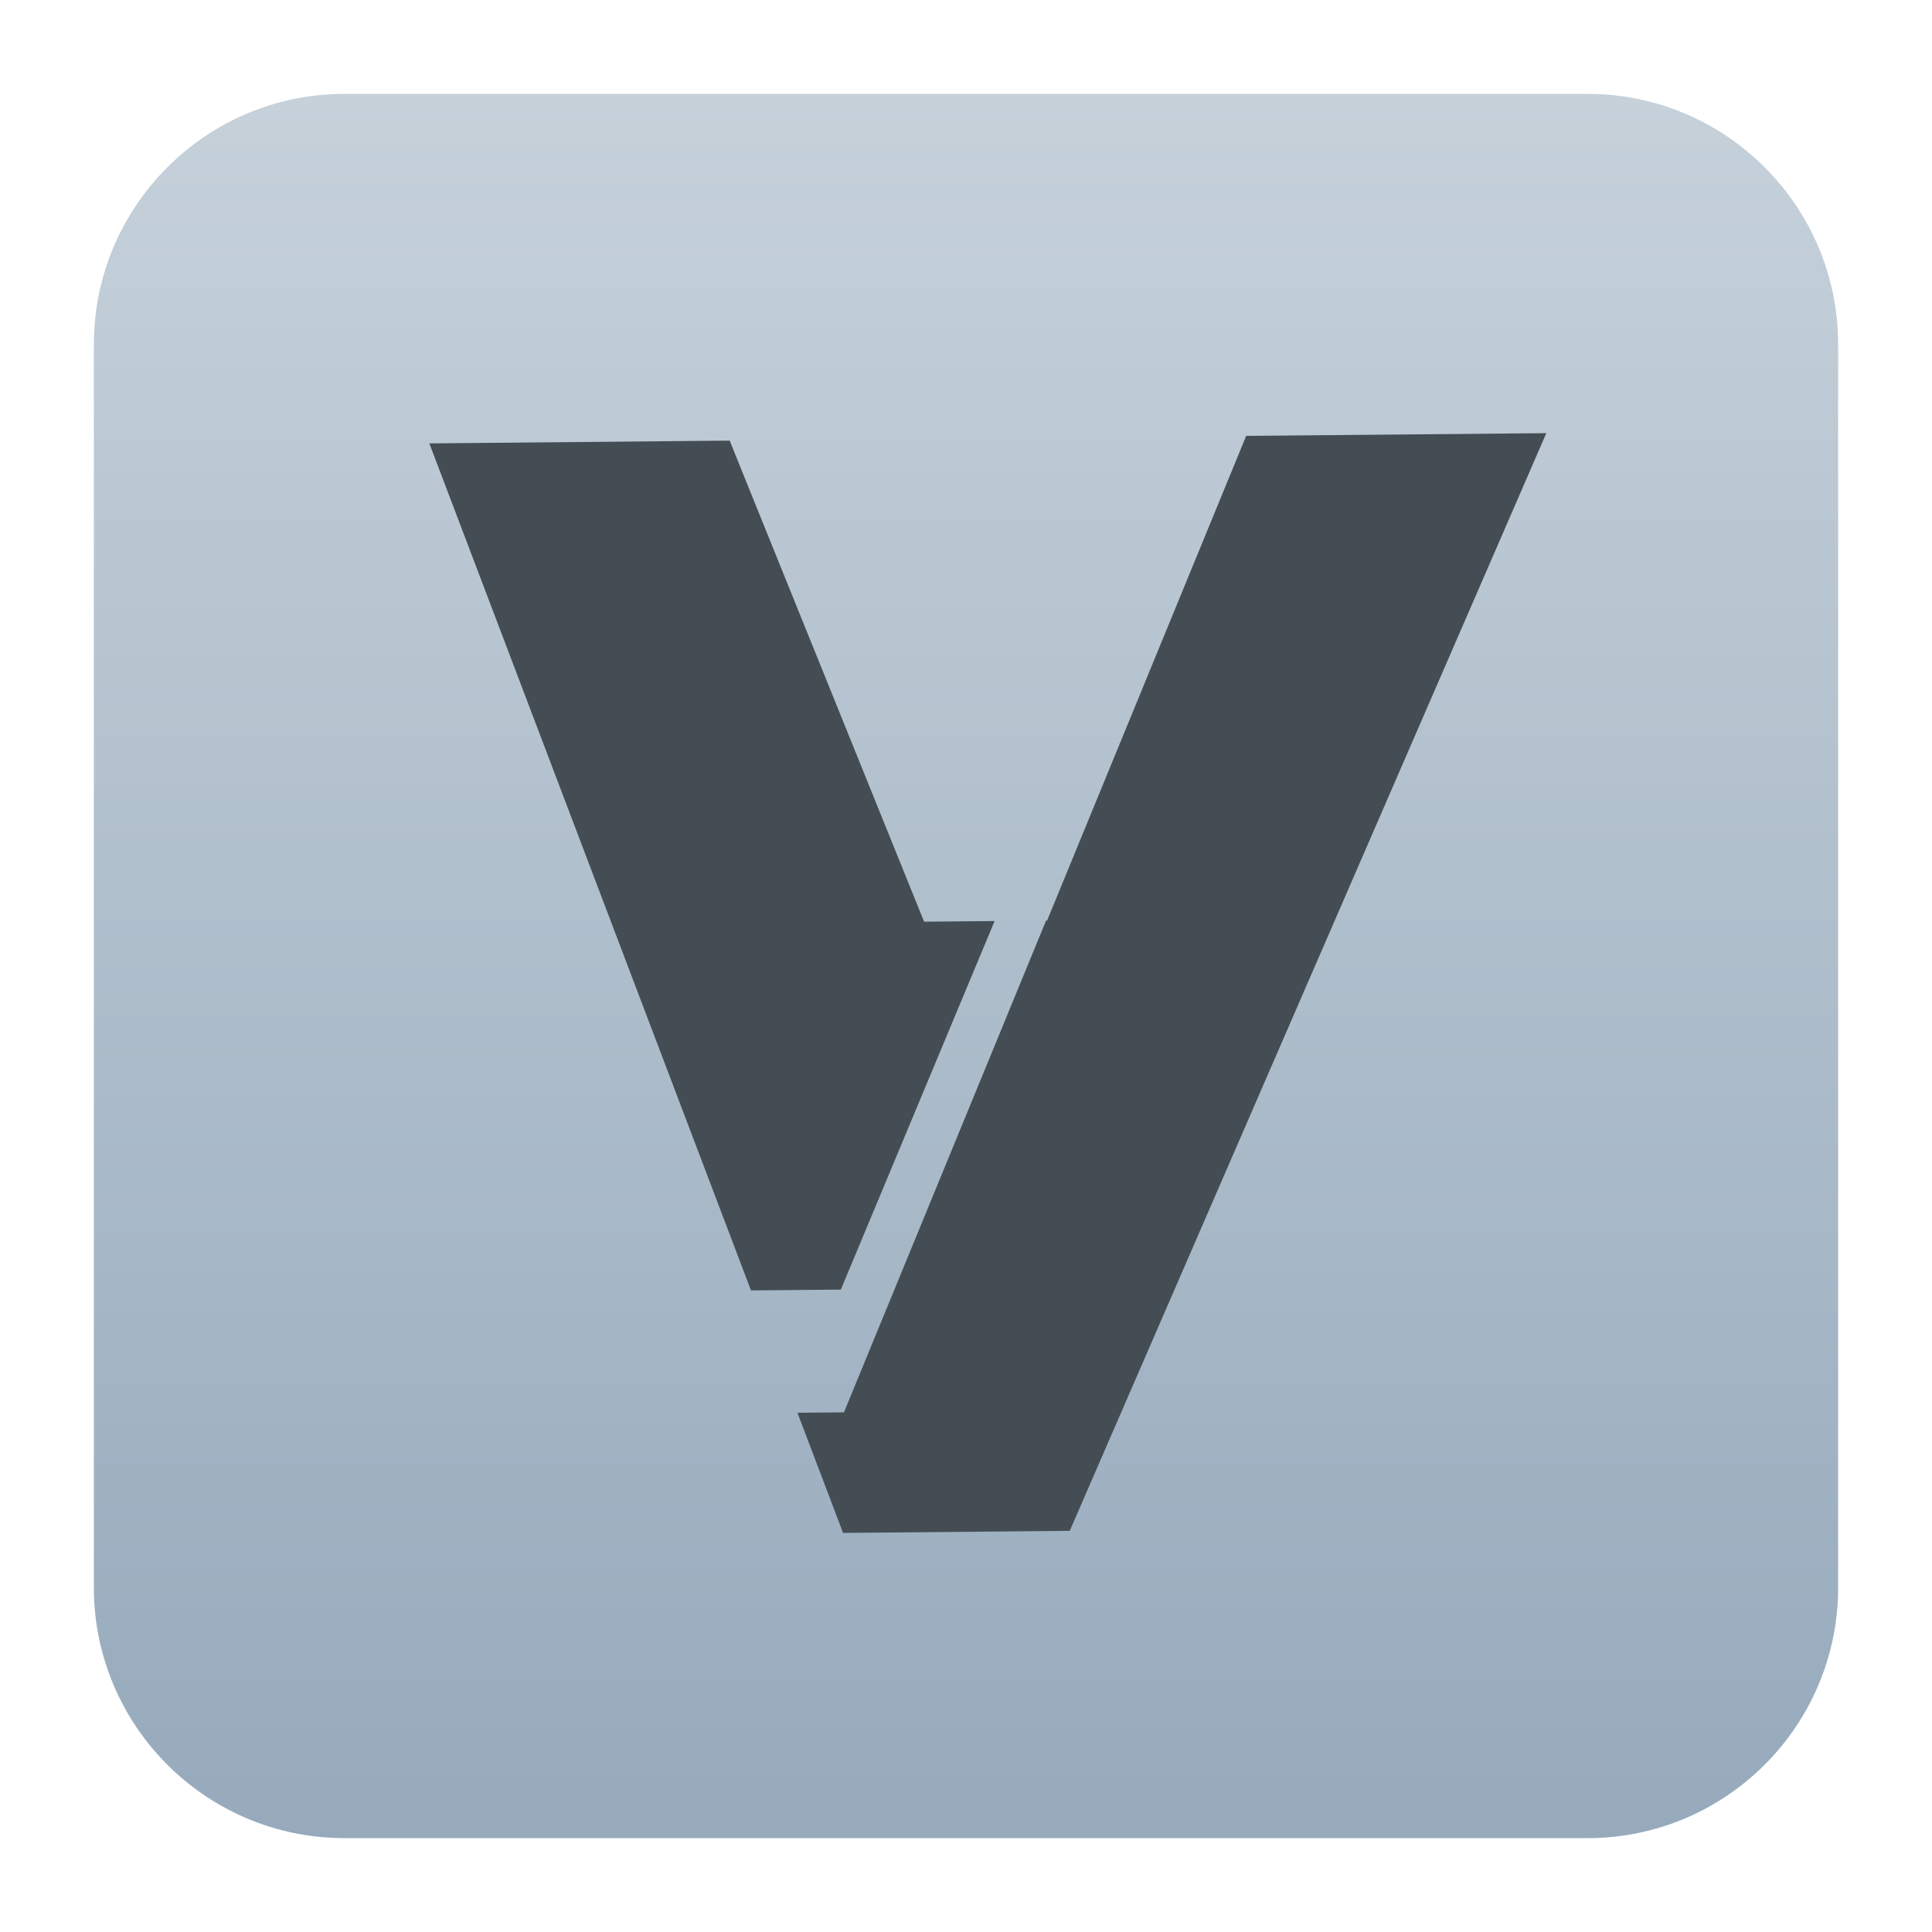
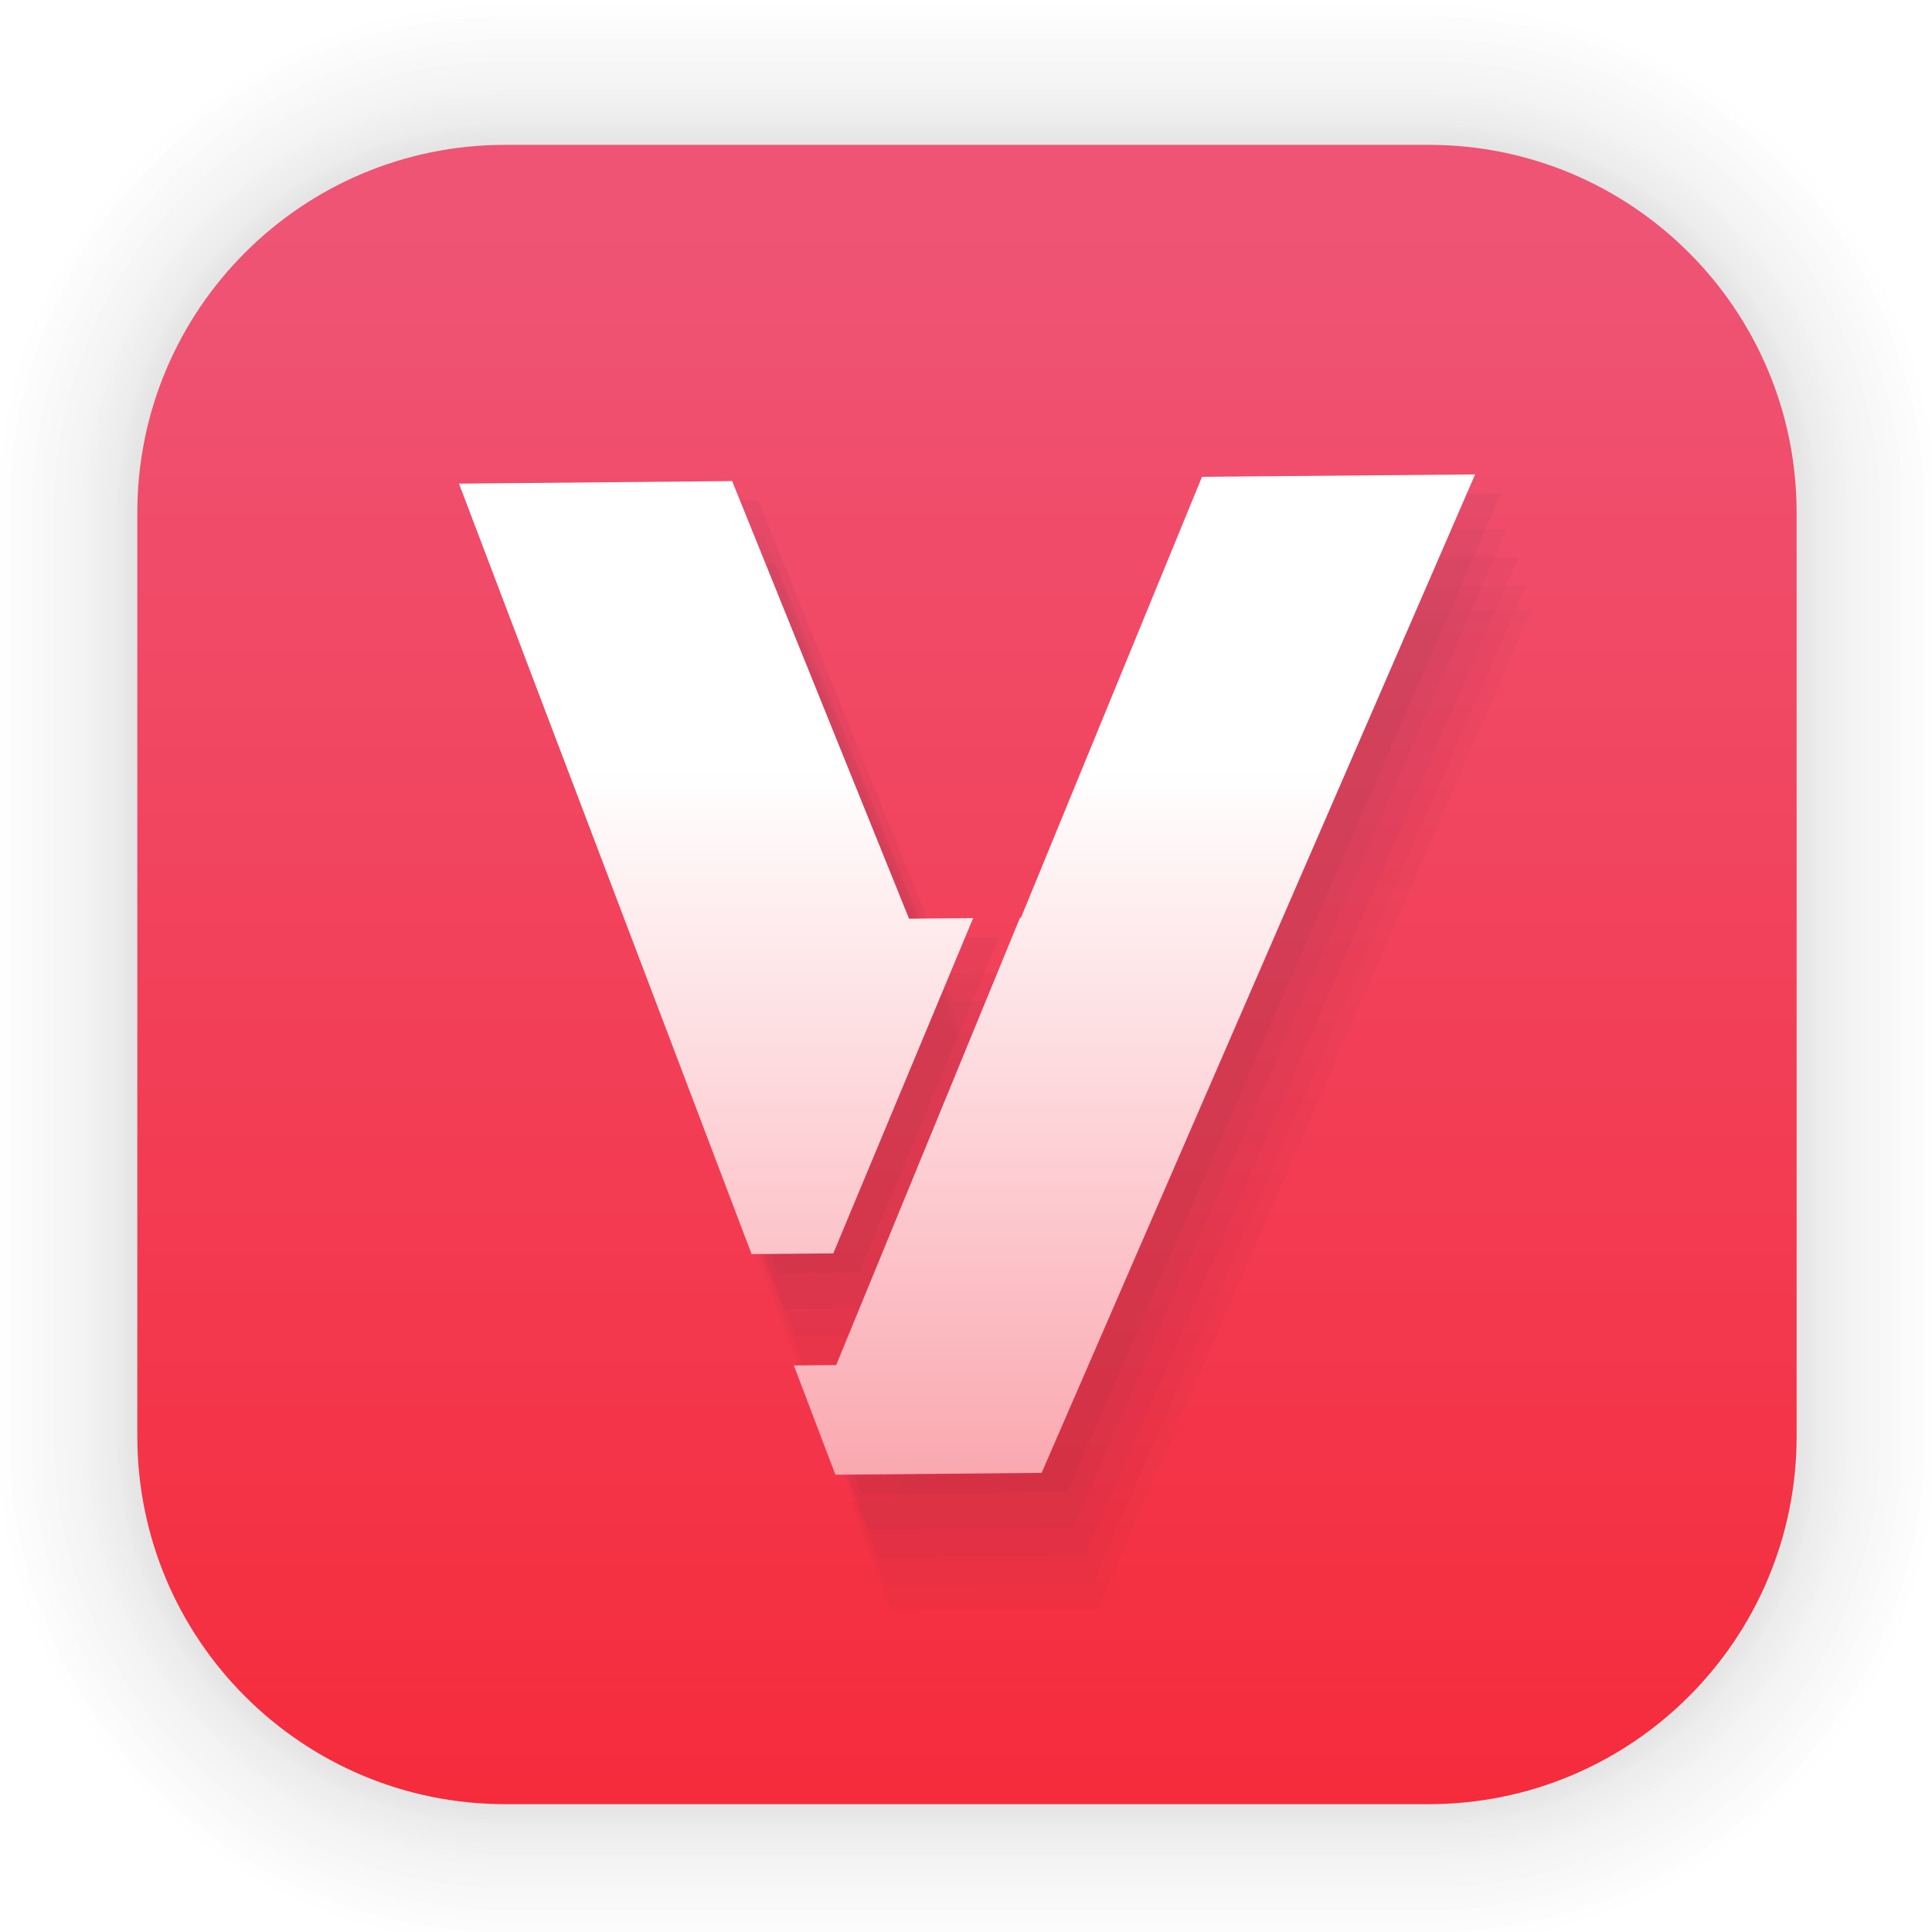
- <svg xmlns="http://www.w3.org/2000/svg" clip-rule="evenodd" fill-rule="evenodd" stroke-linejoin="round" stroke-miterlimit="2" viewBox="0 0 48 48">
-   <linearGradient id="a" x2="1" gradientTransform="matrix(.53598 -43.336 43.336 .53598 22.9578 45.668)" gradientUnits="userSpaceOnUse">
-     <stop stop-color="#96aabc" offset="0" />
-     <stop stop-color="#c6d1da" offset="1" />
-   </linearGradient>
-   <path d="m45.668 8.56c0-3.438-2.79-6.228-6.228-6.228h-30.88c-3.438 0-6.228 2.79-6.228 6.228v30.88c0 3.438 2.79 6.228 6.228 6.228h30.88c3.438 0 6.228-2.79 6.228-6.228z" fill="url(#a)" />
-   <path d="m10.667 11.016 7.991 21.044 2.232-.02 3.821-9.157-1.752.016-4.831-11.952zm20.294-.187-4.946 12.042-.026.001-5.021 12.217-1.156.011 1.134 2.985 5.632-.052 11.84-27.271z" fill="#444d54" />
+ <svg xmlns="http://www.w3.org/2000/svg" xmlns:xlink="http://www.w3.org/1999/xlink" width="128" height="128" viewBox="0 0 33.867 33.867" version="1.1" id="svg1443">
+   <defs id="defs1437">
+     <linearGradient id="linearGradient881">
+       <stop style="stop-color:#ffffff;stop-opacity:1;" offset="0" id="stop877" />
+       <stop style="stop-color:#f43346;stop-opacity:1" offset="1" id="stop879" />
+     </linearGradient>
+     <linearGradient gradientTransform="matrix(0.9757321,0,0,0.9757321,-111.7652,-37.18251)" gradientUnits="userSpaceOnUse" y2="70.68" x2="132.211" y1="42.152" x1="132.211" id="linearGradient1632" xlink:href="#linearGradient1630" />
+     <linearGradient id="linearGradient1630">
+       <stop id="stop1626" offset="0" style="stop-color:#ef5475;stop-opacity:1" />
+       <stop id="stop1628" offset="1" style="stop-color:#f52b3b;stop-opacity:1" />
+     </linearGradient>
+     <filter color-interpolation-filters="sRGB" height="1.131" width="1.111" y="-0.066" x="-0.055" id="c-9">
+       <feGaussianBlur id="feGaussianBlur1093" stdDeviation="1.106" />
+     </filter>
+     <linearGradient gradientUnits="userSpaceOnUse" gradientTransform="matrix(0.13235,0,0,0.13075,-32.379,1.0873)" y2="269.49" y1="235.15" x2="657.65" x1="319.21" id="a-12">
+       <stop id="stop1076" offset="0" stop-color="#e54c18" />
+       <stop id="stop1078" offset="1" stop-color="#fec350" />
+     </linearGradient>
+     <linearGradient xlink:href="#linearGradient881" id="linearGradient883" x1="8.046" y1="13.475" x2="8.046" y2="42.498" gradientUnits="userSpaceOnUse" />
+   </defs>
+   <g id="layer1">
+     <g style="opacity:0.295" transform="matrix(0.9757321,0,0,0.9757321,-65.73723,-37.18251)" id="g1702">
+       <rect ry="6.61" rx="6.61" y="40.71" x="69.84" height="29.811" width="29.811" id="rect1634" style="fill:none;fill-opacity:1;stroke:#000000;stroke-width:0.1;stroke-linecap:round;stroke-linejoin:round;stroke-miterlimit:4;stroke-dasharray:none;stroke-opacity:0.02" />
+       <rect style="fill:none;fill-opacity:1;stroke:#000000;stroke-width:0.2;stroke-linecap:round;stroke-linejoin:round;stroke-miterlimit:4;stroke-dasharray:none;stroke-opacity:0.02" id="rect1638" width="29.811" height="29.811" x="69.84" y="40.71" rx="6.61" ry="6.61" />
+       <rect ry="6.61" rx="6.61" y="40.71" x="69.84" height="29.811" width="29.811" id="rect1640" style="fill:none;fill-opacity:1;stroke:#000000;stroke-width:0.3;stroke-linecap:round;stroke-linejoin:round;stroke-miterlimit:4;stroke-dasharray:none;stroke-opacity:0.02" />
+       <rect style="fill:none;fill-opacity:1;stroke:#000000;stroke-width:0.4;stroke-linecap:round;stroke-linejoin:round;stroke-miterlimit:4;stroke-dasharray:none;stroke-opacity:0.02" id="rect1642" width="29.811" height="29.811" x="69.84" y="40.71" rx="6.61" ry="6.61" />
+       <rect ry="6.61" rx="6.61" y="40.71" x="69.84" height="29.811" width="29.811" id="rect1644" style="fill:none;fill-opacity:1;stroke:#000000;stroke-width:0.5;stroke-linecap:round;stroke-linejoin:round;stroke-miterlimit:4;stroke-dasharray:none;stroke-opacity:0.02" />
+       <rect style="fill:none;fill-opacity:1;stroke:#000000;stroke-width:0.6;stroke-linecap:round;stroke-linejoin:round;stroke-miterlimit:4;stroke-dasharray:none;stroke-opacity:0.02" id="rect1646" width="29.811" height="29.811" x="69.84" y="40.71" rx="6.61" ry="6.61" />
+       <rect ry="6.61" rx="6.61" y="40.71" x="69.84" height="29.811" width="29.811" id="rect1648" style="fill:none;fill-opacity:1;stroke:#000000;stroke-width:0.7;stroke-linecap:round;stroke-linejoin:round;stroke-miterlimit:4;stroke-dasharray:none;stroke-opacity:0.02" />
+       <rect style="fill:none;fill-opacity:1;stroke:#000000;stroke-width:0.8;stroke-linecap:round;stroke-linejoin:round;stroke-miterlimit:4;stroke-dasharray:none;stroke-opacity:0.02" id="rect1650" width="29.811" height="29.811" x="69.84" y="40.71" rx="6.61" ry="6.61" />
+       <rect ry="6.61" rx="6.61" y="40.71" x="69.84" height="29.811" width="29.811" id="rect1652" style="fill:none;fill-opacity:1;stroke:#000000;stroke-width:1;stroke-linecap:round;stroke-linejoin:round;stroke-miterlimit:4;stroke-dasharray:none;stroke-opacity:0.02" />
+       <rect style="fill:none;fill-opacity:1;stroke:#000000;stroke-width:1.2;stroke-linecap:round;stroke-linejoin:round;stroke-miterlimit:4;stroke-dasharray:none;stroke-opacity:0.02" id="rect1654" width="29.811" height="29.811" x="69.84" y="40.71" rx="6.61" ry="6.61" />
+       <rect ry="6.61" rx="6.61" y="40.71" x="69.84" height="29.811" width="29.811" id="rect1656" style="fill:none;fill-opacity:1;stroke:#000000;stroke-width:1.4;stroke-linecap:round;stroke-linejoin:round;stroke-miterlimit:4;stroke-dasharray:none;stroke-opacity:0.02" />
+       <rect style="fill:none;fill-opacity:1;stroke:#000000;stroke-width:1.6;stroke-linecap:round;stroke-linejoin:round;stroke-miterlimit:4;stroke-dasharray:none;stroke-opacity:0.02" id="rect1658" width="29.811" height="29.811" x="69.84" y="40.71" rx="6.61" ry="6.61" />
+       <rect ry="6.61" rx="6.61" y="40.71" x="69.84" height="29.811" width="29.811" id="rect1660" style="fill:none;fill-opacity:1;stroke:#000000;stroke-width:1.8;stroke-linecap:round;stroke-linejoin:round;stroke-miterlimit:4;stroke-dasharray:none;stroke-opacity:0.02" />
+       <rect style="fill:none;fill-opacity:1;stroke:#000000;stroke-width:2;stroke-linecap:round;stroke-linejoin:round;stroke-miterlimit:4;stroke-dasharray:none;stroke-opacity:0.02" id="rect1662" width="29.811" height="29.811" x="69.84" y="40.71" rx="6.61" ry="6.61" />
+       <rect ry="6.61" rx="6.61" y="40.71" x="69.84" height="29.811" width="29.811" id="rect1664" style="fill:none;fill-opacity:1;stroke:#000000;stroke-width:2.2;stroke-linecap:round;stroke-linejoin:round;stroke-miterlimit:4;stroke-dasharray:none;stroke-opacity:0.02" />
+       <rect style="fill:none;fill-opacity:1;stroke:#000000;stroke-width:2.6;stroke-linecap:round;stroke-linejoin:round;stroke-miterlimit:4;stroke-dasharray:none;stroke-opacity:0.02" id="rect1666" width="29.811" height="29.811" x="69.84" y="40.71" rx="6.61" ry="6.61" />
+       <rect ry="6.61" rx="6.61" y="40.71" x="69.84" height="29.811" width="29.811" id="rect1668" style="fill:none;fill-opacity:1;stroke:#000000;stroke-width:3;stroke-linecap:round;stroke-linejoin:round;stroke-miterlimit:4;stroke-dasharray:none;stroke-opacity:0.02" />
+       <rect style="fill:none;fill-opacity:1;stroke:#000000;stroke-width:3.4;stroke-linecap:round;stroke-linejoin:round;stroke-miterlimit:4;stroke-dasharray:none;stroke-opacity:0.02" id="rect1670" width="29.811" height="29.811" x="69.84" y="40.71" rx="6.61" ry="6.61" />
+       <rect ry="6.61" rx="6.61" y="40.71" x="69.84" height="29.811" width="29.811" id="rect1672" style="fill:none;fill-opacity:1;stroke:#000000;stroke-width:3.8;stroke-linecap:round;stroke-linejoin:round;stroke-miterlimit:4;stroke-dasharray:none;stroke-opacity:0.02" />
+       <rect style="fill:none;fill-opacity:1;stroke:#000000;stroke-width:4.2;stroke-linecap:round;stroke-linejoin:round;stroke-miterlimit:4;stroke-dasharray:none;stroke-opacity:0.02" id="rect1674" width="29.811" height="29.811" x="69.84" y="40.71" rx="6.61" ry="6.61" />
+       <rect ry="6.61" rx="6.61" y="40.71" x="69.84" height="29.811" width="29.811" id="rect1676" style="fill:none;fill-opacity:1;stroke:#000000;stroke-width:4.6;stroke-linecap:round;stroke-linejoin:round;stroke-miterlimit:4;stroke-dasharray:none;stroke-opacity:0.02" />
+       <rect style="fill:none;fill-opacity:1;stroke:#000000;stroke-width:5;stroke-linecap:round;stroke-linejoin:round;stroke-miterlimit:4;stroke-dasharray:none;stroke-opacity:0.02" id="rect1678" width="29.811" height="29.811" x="69.84" y="40.71" rx="6.61" ry="6.61" />
+     </g>
+     <rect ry="6.449" rx="6.449" y="2.539" x="2.407" height="29.087" width="29.087" id="rect849" style="fill:url(#linearGradient1632);fill-opacity:1;stroke-width:2.688;stroke-linecap:round;stroke-linejoin:round" />
+     <g id="g900" style="opacity:0.599">
+       <path d="m 8.501,8.813 5.129,13.506 1.432,-0.013 2.452,-5.877 -1.124,0.01 -3.101,-7.671 z m 13.025,-0.12 -3.174,7.729 -0.017,6.43e-4 -3.222,7.841 -0.742,0.007 0.728,1.916 3.615,-0.033 7.599,-17.502 z" fill="#444d54" id="path885" style="fill:#43283f;fill-opacity:0.105;stroke-width:0.642" />
+       <path d="m 8.601,9.434 5.129,13.506 1.432,-0.013 2.452,-5.877 -1.124,0.01 -3.101,-7.671 z M 21.626,9.314 18.451,17.043 l -0.017,6.43e-4 -3.222,7.841 -0.742,0.007 0.728,1.916 3.615,-0.033 7.599,-17.502 z" fill="#444d54" id="path887" style="fill:#43283f;fill-opacity:0.067;stroke-width:0.642" />
+       <path d="m 8.808,9.927 5.129,13.506 1.432,-0.013 2.452,-5.877 -1.124,0.01 -3.101,-7.671 z M 21.833,9.807 18.659,17.535 l -0.017,6.43e-4 -3.222,7.841 -0.742,0.007 0.728,1.916 3.615,-0.033 7.599,-17.502 z" fill="#444d54" id="path889" style="fill:#43283f;fill-opacity:0.067;stroke-width:0.642" />
+       <path d="m 8.937,10.43 5.129,13.506 1.432,-0.013 2.452,-5.877 -1.124,0.01 -3.101,-7.671 z m 13.025,-0.12 -3.174,7.729 -0.017,6.43e-4 -3.222,7.841 -0.742,0.007 0.728,1.916 3.615,-0.033 7.599,-17.502 z" fill="#444d54" id="path891" style="fill:#43283f;fill-opacity:0.043;stroke-width:0.642" />
+       <path d="m 9.03,10.863 5.129,13.506 1.432,-0.013 2.452,-5.877 -1.124,0.01 -3.101,-7.671 z m 13.025,-0.12 -3.174,7.729 -0.017,6.43e-4 -3.222,7.841 -0.742,0.007 0.728,1.916 3.615,-0.033 7.599,-17.502 z" fill="#444d54" id="path893" style="fill:#43283f;fill-opacity:0.043;stroke-width:0.642" />
+     </g>
+     <path d="m 8.046,8.478 5.129,13.506 1.432,-0.013 2.452,-5.877 -1.124,0.01 -3.101,-7.671 z m 13.025,-0.12 -3.174,7.729 -0.017,6.43e-4 -3.222,7.841 -0.742,0.007 0.728,1.916 3.615,-0.033 7.599,-17.502 z" fill="#444d54" id="path9" style="fill:url(#linearGradient883);fill-opacity:1;stroke-width:0.642" />
+   </g>
</svg>
